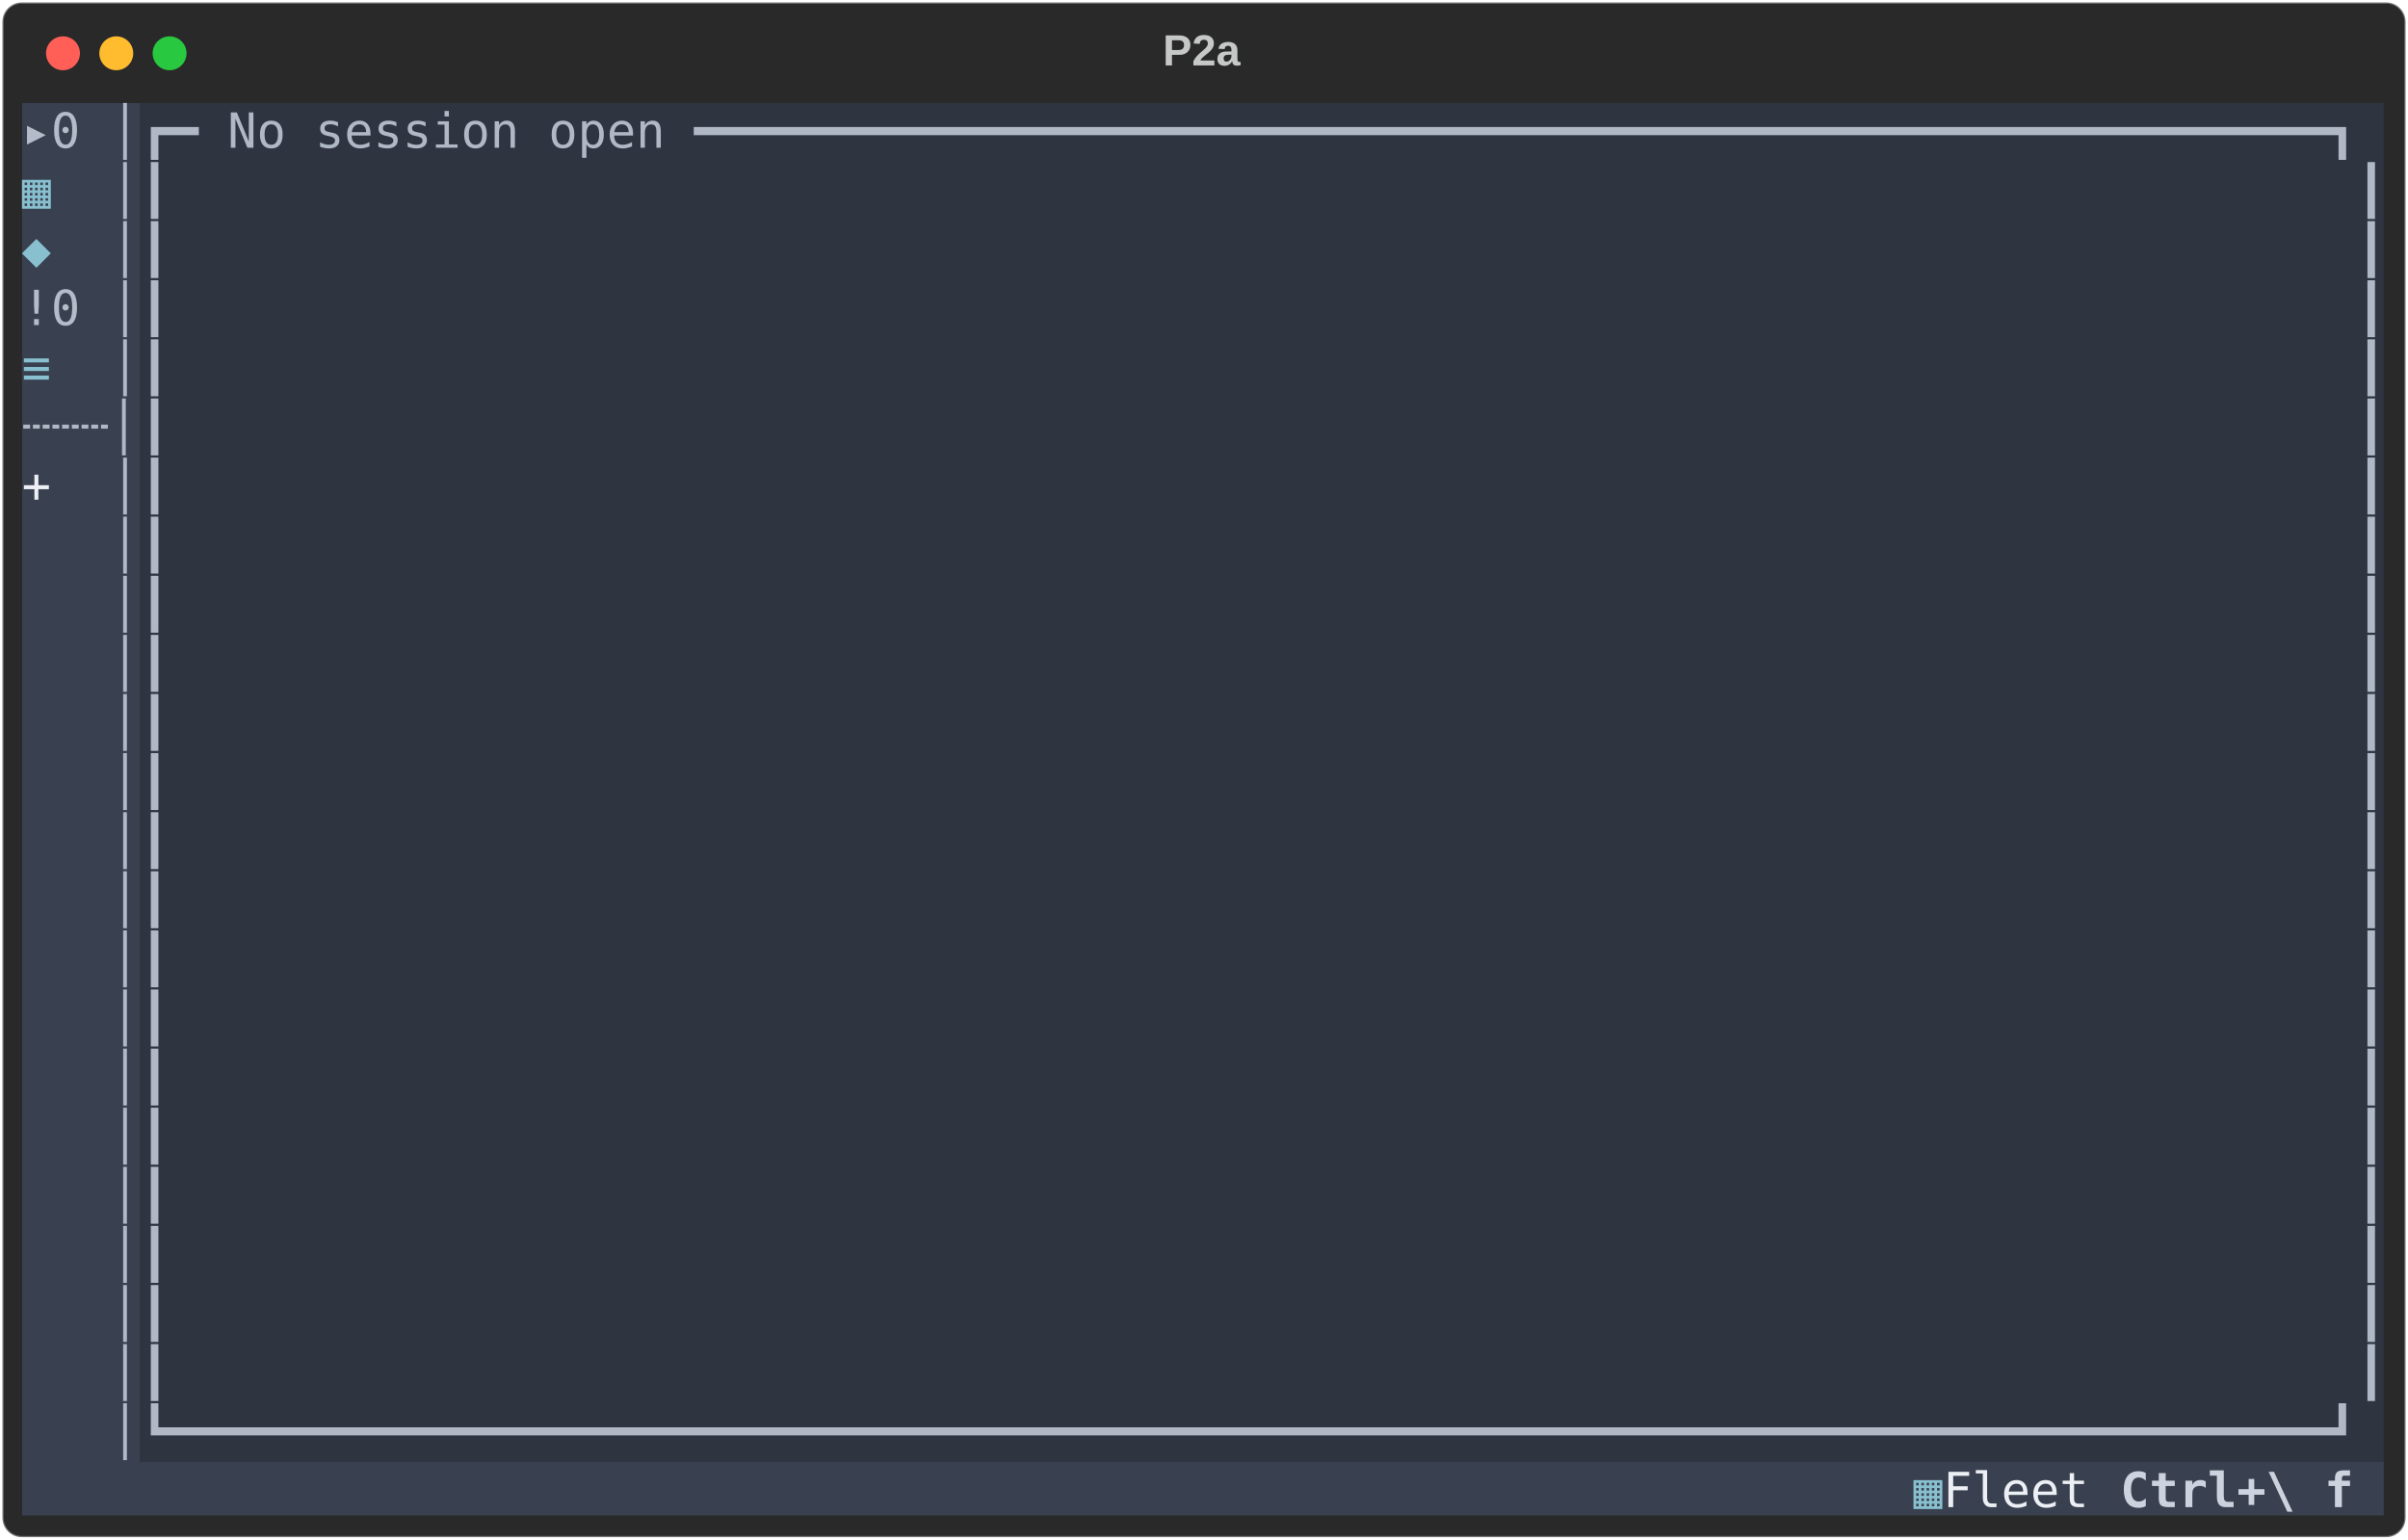
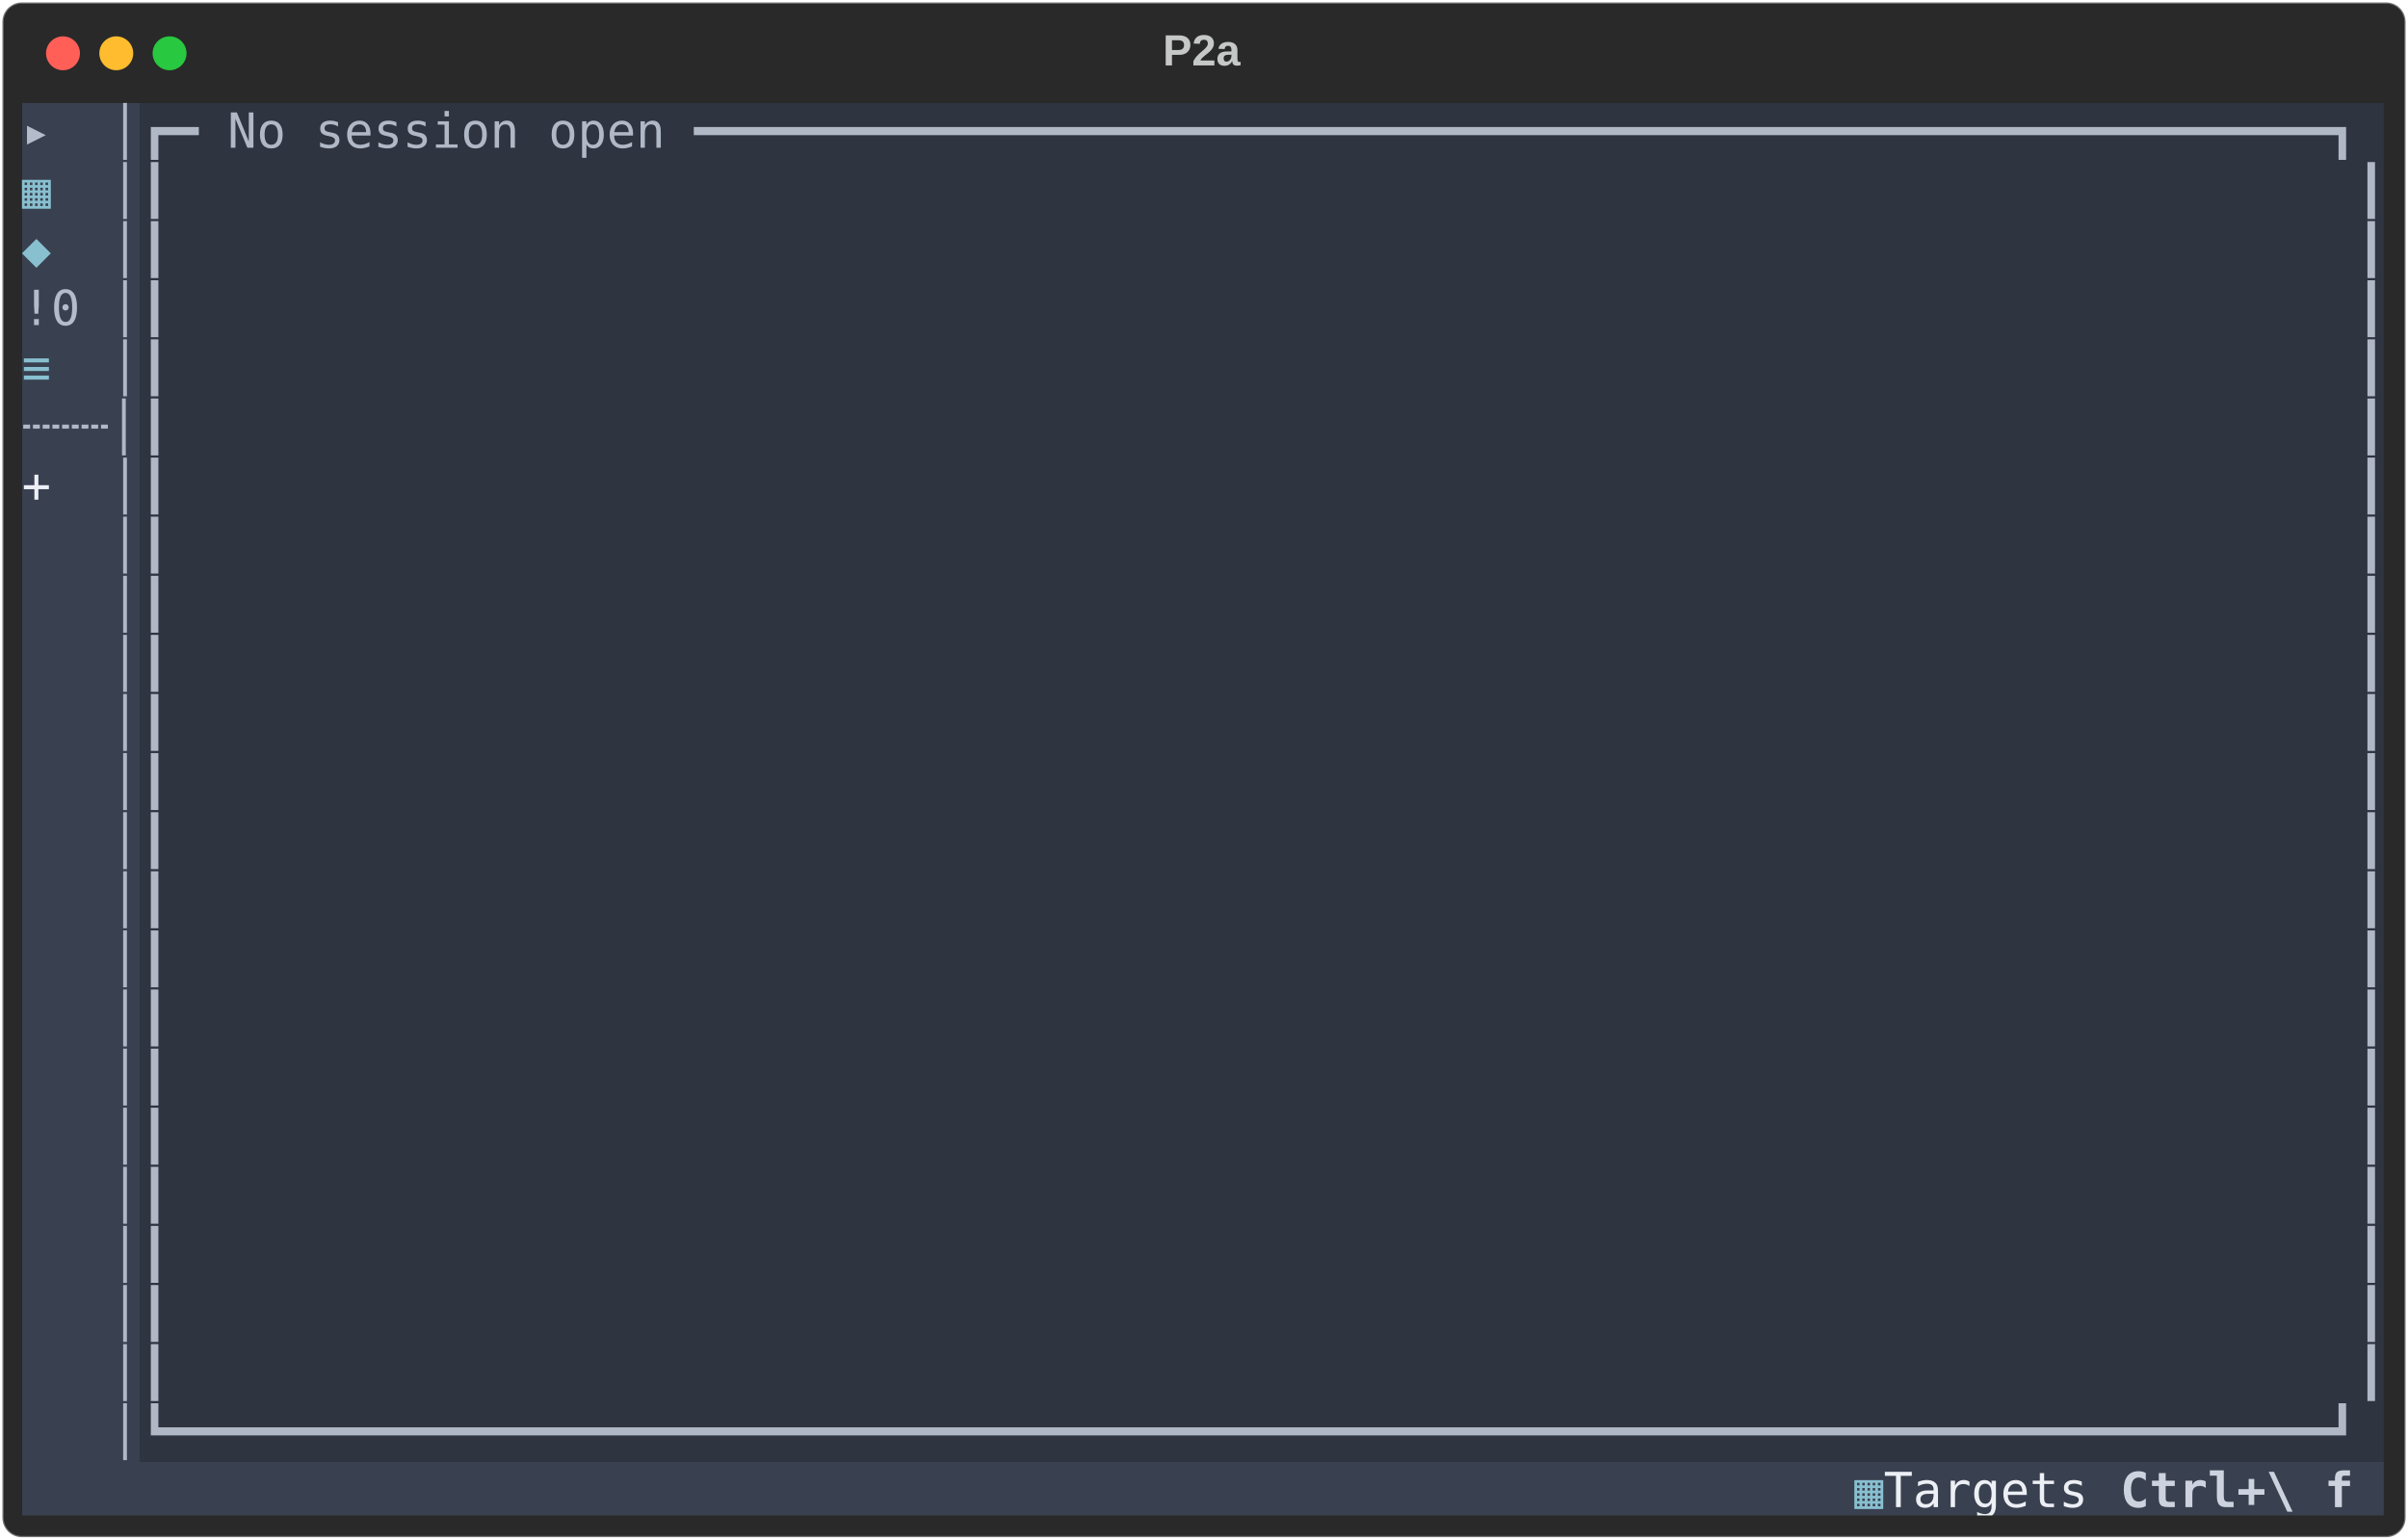
<svg xmlns="http://www.w3.org/2000/svg" class="rich-terminal" viewBox="0 0 994 635.6">
  <style>

    @font-face {
        font-family: "Fira Code";
        src: local("FiraCode-Regular"),
                url("https://cdnjs.cloudflare.com/ajax/libs/firacode/6.2.0/woff2/FiraCode-Regular.woff2") format("woff2"),
                url("https://cdnjs.cloudflare.com/ajax/libs/firacode/6.2.0/woff/FiraCode-Regular.woff") format("woff");
        font-style: normal;
        font-weight: 400;
    }
    @font-face {
        font-family: "Fira Code";
        src: local("FiraCode-Bold"),
                url("https://cdnjs.cloudflare.com/ajax/libs/firacode/6.2.0/woff2/FiraCode-Bold.woff2") format("woff2"),
                url("https://cdnjs.cloudflare.com/ajax/libs/firacode/6.2.0/woff/FiraCode-Bold.woff") format("woff");
        font-style: bold;
        font-weight: 700;
    }

    .terminal-p2a-matrix {
        font-family: Fira Code, monospace;
        font-size: 20px;
        line-height: 24.4px;
        font-variant-east-asian: full-width;
    }

    .terminal-p2a-title {
        font-size: 18px;
        font-weight: bold;
        font-family: arial;
    }

    .terminal-p2a-r1 { fill: #b4bcca }
.terminal-p2a-r2 { fill: #eceff4 }
.terminal-p2a-r3 { fill: #b0b8c6 }
.terminal-p2a-r4 { fill: #c5c8c6 }
.terminal-p2a-r5 { fill: #88c0d0 }
.terminal-p2a-r6 { fill: #cdd3de;font-weight: bold }
    </style>
  <defs>
    <clipPath id="terminal-p2a-clip-terminal">
      <rect x="0" y="0" width="975.0" height="584.6" />
    </clipPath>
    <clipPath id="terminal-p2a-line-0">
      <rect x="0" y="1.5" width="976" height="24.65" />
    </clipPath>
    <clipPath id="terminal-p2a-line-1">
      <rect x="0" y="25.9" width="976" height="24.65" />
    </clipPath>
    <clipPath id="terminal-p2a-line-2">
      <rect x="0" y="50.3" width="976" height="24.65" />
    </clipPath>
    <clipPath id="terminal-p2a-line-3">
      <rect x="0" y="74.7" width="976" height="24.65" />
    </clipPath>
    <clipPath id="terminal-p2a-line-4">
      <rect x="0" y="99.1" width="976" height="24.65" />
    </clipPath>
    <clipPath id="terminal-p2a-line-5">
      <rect x="0" y="123.5" width="976" height="24.65" />
    </clipPath>
    <clipPath id="terminal-p2a-line-6">
      <rect x="0" y="147.9" width="976" height="24.65" />
    </clipPath>
    <clipPath id="terminal-p2a-line-7">
      <rect x="0" y="172.3" width="976" height="24.65" />
    </clipPath>
    <clipPath id="terminal-p2a-line-8">
      <rect x="0" y="196.7" width="976" height="24.65" />
    </clipPath>
    <clipPath id="terminal-p2a-line-9">
      <rect x="0" y="221.1" width="976" height="24.65" />
    </clipPath>
    <clipPath id="terminal-p2a-line-10">
      <rect x="0" y="245.5" width="976" height="24.65" />
    </clipPath>
    <clipPath id="terminal-p2a-line-11">
      <rect x="0" y="269.9" width="976" height="24.65" />
    </clipPath>
    <clipPath id="terminal-p2a-line-12">
      <rect x="0" y="294.3" width="976" height="24.65" />
    </clipPath>
    <clipPath id="terminal-p2a-line-13">
      <rect x="0" y="318.7" width="976" height="24.65" />
    </clipPath>
    <clipPath id="terminal-p2a-line-14">
      <rect x="0" y="343.1" width="976" height="24.65" />
    </clipPath>
    <clipPath id="terminal-p2a-line-15">
      <rect x="0" y="367.5" width="976" height="24.65" />
    </clipPath>
    <clipPath id="terminal-p2a-line-16">
      <rect x="0" y="391.9" width="976" height="24.65" />
    </clipPath>
    <clipPath id="terminal-p2a-line-17">
      <rect x="0" y="416.3" width="976" height="24.65" />
    </clipPath>
    <clipPath id="terminal-p2a-line-18">
      <rect x="0" y="440.7" width="976" height="24.65" />
    </clipPath>
    <clipPath id="terminal-p2a-line-19">
      <rect x="0" y="465.1" width="976" height="24.65" />
    </clipPath>
    <clipPath id="terminal-p2a-line-20">
      <rect x="0" y="489.5" width="976" height="24.65" />
    </clipPath>
    <clipPath id="terminal-p2a-line-21">
      <rect x="0" y="513.9" width="976" height="24.65" />
    </clipPath>
    <clipPath id="terminal-p2a-line-22">
      <rect x="0" y="538.3" width="976" height="24.65" />
    </clipPath>
  </defs>
  <rect fill="#292929" stroke="rgba(255,255,255,0.35)" stroke-width="1" x="1" y="1" width="992" height="633.6" rx="8" />
  <text class="terminal-p2a-title" fill="#c5c8c6" text-anchor="middle" x="496" y="27">P2a</text>
  <g transform="translate(26,22)">
    <circle cx="0" cy="0" r="7" fill="#ff5f57" />
    <circle cx="22" cy="0" r="7" fill="#febc2e" />
    <circle cx="44" cy="0" r="7" fill="#28c840" />
  </g>
  <g transform="translate(9, 41)" clip-path="url(#terminal-p2a-clip-terminal)">
-     <rect fill="#39404f" x="0" y="1.5" width="24.4" height="24.65" shape-rendering="crispEdges" />
-     <rect fill="#39404f" x="24.4" y="1.5" width="12.2" height="24.65" shape-rendering="crispEdges" />
+     <rect fill="#39404f" x="0" y="1.5" width="12.2" height="24.65" shape-rendering="crispEdges" />
+     <rect fill="#39404f" x="12.2" y="1.5" width="24.4" height="24.65" shape-rendering="crispEdges" />
    <rect fill="#39404f" x="36.6" y="1.5" width="12.2" height="24.65" shape-rendering="crispEdges" />
    <rect fill="#2e3440" x="48.8" y="1.5" width="927.2" height="24.65" shape-rendering="crispEdges" />
    <rect fill="#39404f" x="0" y="25.9" width="12.2" height="24.65" shape-rendering="crispEdges" />
    <rect fill="#39404f" x="12.2" y="25.9" width="24.4" height="24.65" shape-rendering="crispEdges" />
    <rect fill="#39404f" x="36.6" y="25.9" width="12.2" height="24.65" shape-rendering="crispEdges" />
    <rect fill="#2e3440" x="48.8" y="25.9" width="12.2" height="24.65" shape-rendering="crispEdges" />
    <rect fill="#2e3440" x="61" y="25.9" width="902.8" height="24.65" shape-rendering="crispEdges" />
    <rect fill="#2e3440" x="963.8" y="25.9" width="12.2" height="24.65" shape-rendering="crispEdges" />
    <rect fill="#39404f" x="0" y="50.3" width="12.2" height="24.65" shape-rendering="crispEdges" />
    <rect fill="#39404f" x="12.2" y="50.3" width="24.4" height="24.65" shape-rendering="crispEdges" />
    <rect fill="#39404f" x="36.6" y="50.3" width="12.2" height="24.65" shape-rendering="crispEdges" />
    <rect fill="#2e3440" x="48.8" y="50.3" width="12.2" height="24.65" shape-rendering="crispEdges" />
    <rect fill="#2e3440" x="61" y="50.3" width="902.8" height="24.65" shape-rendering="crispEdges" />
    <rect fill="#2e3440" x="963.8" y="50.3" width="12.2" height="24.65" shape-rendering="crispEdges" />
    <rect fill="#39404f" x="0" y="74.7" width="24.4" height="24.65" shape-rendering="crispEdges" />
    <rect fill="#39404f" x="24.4" y="74.7" width="12.2" height="24.65" shape-rendering="crispEdges" />
    <rect fill="#39404f" x="36.6" y="74.7" width="12.2" height="24.65" shape-rendering="crispEdges" />
    <rect fill="#2e3440" x="48.8" y="74.7" width="12.2" height="24.65" shape-rendering="crispEdges" />
    <rect fill="#2e3440" x="61" y="74.7" width="902.8" height="24.65" shape-rendering="crispEdges" />
    <rect fill="#2e3440" x="963.8" y="74.7" width="12.2" height="24.65" shape-rendering="crispEdges" />
    <rect fill="#39404f" x="0" y="99.1" width="12.2" height="24.65" shape-rendering="crispEdges" />
    <rect fill="#39404f" x="12.2" y="99.1" width="24.4" height="24.65" shape-rendering="crispEdges" />
    <rect fill="#39404f" x="36.6" y="99.1" width="12.2" height="24.65" shape-rendering="crispEdges" />
    <rect fill="#2e3440" x="48.8" y="99.1" width="12.2" height="24.65" shape-rendering="crispEdges" />
    <rect fill="#2e3440" x="61" y="99.1" width="902.8" height="24.65" shape-rendering="crispEdges" />
    <rect fill="#2e3440" x="963.8" y="99.1" width="12.2" height="24.65" shape-rendering="crispEdges" />
    <rect fill="#39404f" x="0" y="123.5" width="48.8" height="24.65" shape-rendering="crispEdges" />
    <rect fill="#2e3440" x="48.8" y="123.5" width="12.2" height="24.65" shape-rendering="crispEdges" />
    <rect fill="#2e3440" x="61" y="123.5" width="902.8" height="24.65" shape-rendering="crispEdges" />
    <rect fill="#2e3440" x="963.8" y="123.5" width="12.2" height="24.65" shape-rendering="crispEdges" />
    <rect fill="#39404f" x="0" y="147.9" width="36.6" height="24.65" shape-rendering="crispEdges" />
    <rect fill="#39404f" x="36.6" y="147.9" width="12.2" height="24.65" shape-rendering="crispEdges" />
    <rect fill="#2e3440" x="48.8" y="147.9" width="12.2" height="24.65" shape-rendering="crispEdges" />
    <rect fill="#2e3440" x="61" y="147.9" width="902.8" height="24.65" shape-rendering="crispEdges" />
    <rect fill="#2e3440" x="963.8" y="147.9" width="12.2" height="24.65" shape-rendering="crispEdges" />
    <rect fill="#39404f" x="0" y="172.3" width="36.6" height="24.65" shape-rendering="crispEdges" />
    <rect fill="#39404f" x="36.6" y="172.3" width="12.2" height="24.65" shape-rendering="crispEdges" />
    <rect fill="#2e3440" x="48.8" y="172.3" width="12.2" height="24.65" shape-rendering="crispEdges" />
    <rect fill="#2e3440" x="61" y="172.3" width="902.8" height="24.65" shape-rendering="crispEdges" />
    <rect fill="#2e3440" x="963.8" y="172.3" width="12.2" height="24.65" shape-rendering="crispEdges" />
    <rect fill="#39404f" x="0" y="196.7" width="36.6" height="24.65" shape-rendering="crispEdges" />
    <rect fill="#39404f" x="36.6" y="196.7" width="12.2" height="24.65" shape-rendering="crispEdges" />
    <rect fill="#2e3440" x="48.8" y="196.7" width="12.2" height="24.65" shape-rendering="crispEdges" />
    <rect fill="#2e3440" x="61" y="196.7" width="902.8" height="24.65" shape-rendering="crispEdges" />
    <rect fill="#2e3440" x="963.8" y="196.7" width="12.2" height="24.65" shape-rendering="crispEdges" />
    <rect fill="#39404f" x="0" y="221.1" width="36.6" height="24.65" shape-rendering="crispEdges" />
    <rect fill="#39404f" x="36.6" y="221.1" width="12.2" height="24.65" shape-rendering="crispEdges" />
    <rect fill="#2e3440" x="48.8" y="221.1" width="12.2" height="24.65" shape-rendering="crispEdges" />
    <rect fill="#2e3440" x="61" y="221.1" width="902.8" height="24.65" shape-rendering="crispEdges" />
    <rect fill="#2e3440" x="963.8" y="221.1" width="12.2" height="24.65" shape-rendering="crispEdges" />
    <rect fill="#39404f" x="0" y="245.5" width="36.6" height="24.65" shape-rendering="crispEdges" />
    <rect fill="#39404f" x="36.6" y="245.5" width="12.2" height="24.65" shape-rendering="crispEdges" />
    <rect fill="#2e3440" x="48.8" y="245.5" width="12.2" height="24.65" shape-rendering="crispEdges" />
    <rect fill="#2e3440" x="61" y="245.5" width="902.8" height="24.65" shape-rendering="crispEdges" />
    <rect fill="#2e3440" x="963.8" y="245.5" width="12.2" height="24.65" shape-rendering="crispEdges" />
    <rect fill="#39404f" x="0" y="269.9" width="36.6" height="24.65" shape-rendering="crispEdges" />
    <rect fill="#39404f" x="36.6" y="269.9" width="12.2" height="24.65" shape-rendering="crispEdges" />
    <rect fill="#2e3440" x="48.8" y="269.9" width="12.2" height="24.65" shape-rendering="crispEdges" />
    <rect fill="#2e3440" x="61" y="269.9" width="902.8" height="24.65" shape-rendering="crispEdges" />
    <rect fill="#2e3440" x="963.8" y="269.9" width="12.2" height="24.65" shape-rendering="crispEdges" />
    <rect fill="#39404f" x="0" y="294.3" width="36.6" height="24.65" shape-rendering="crispEdges" />
    <rect fill="#39404f" x="36.6" y="294.3" width="12.2" height="24.65" shape-rendering="crispEdges" />
    <rect fill="#2e3440" x="48.8" y="294.3" width="12.2" height="24.65" shape-rendering="crispEdges" />
    <rect fill="#2e3440" x="61" y="294.3" width="902.8" height="24.65" shape-rendering="crispEdges" />
    <rect fill="#2e3440" x="963.8" y="294.3" width="12.2" height="24.65" shape-rendering="crispEdges" />
    <rect fill="#39404f" x="0" y="318.7" width="36.6" height="24.65" shape-rendering="crispEdges" />
    <rect fill="#39404f" x="36.6" y="318.7" width="12.2" height="24.65" shape-rendering="crispEdges" />
    <rect fill="#2e3440" x="48.8" y="318.7" width="12.2" height="24.65" shape-rendering="crispEdges" />
    <rect fill="#2e3440" x="61" y="318.7" width="902.8" height="24.65" shape-rendering="crispEdges" />
    <rect fill="#2e3440" x="963.8" y="318.7" width="12.2" height="24.65" shape-rendering="crispEdges" />
    <rect fill="#39404f" x="0" y="343.1" width="36.6" height="24.65" shape-rendering="crispEdges" />
    <rect fill="#39404f" x="36.6" y="343.1" width="12.2" height="24.65" shape-rendering="crispEdges" />
    <rect fill="#2e3440" x="48.8" y="343.1" width="12.2" height="24.65" shape-rendering="crispEdges" />
    <rect fill="#2e3440" x="61" y="343.1" width="902.8" height="24.65" shape-rendering="crispEdges" />
    <rect fill="#2e3440" x="963.8" y="343.1" width="12.2" height="24.65" shape-rendering="crispEdges" />
    <rect fill="#39404f" x="0" y="367.5" width="36.6" height="24.65" shape-rendering="crispEdges" />
    <rect fill="#39404f" x="36.6" y="367.5" width="12.2" height="24.65" shape-rendering="crispEdges" />
    <rect fill="#2e3440" x="48.8" y="367.5" width="12.2" height="24.65" shape-rendering="crispEdges" />
    <rect fill="#2e3440" x="61" y="367.5" width="902.8" height="24.65" shape-rendering="crispEdges" />
    <rect fill="#2e3440" x="963.8" y="367.5" width="12.2" height="24.65" shape-rendering="crispEdges" />
    <rect fill="#39404f" x="0" y="391.9" width="36.6" height="24.65" shape-rendering="crispEdges" />
    <rect fill="#39404f" x="36.6" y="391.9" width="12.2" height="24.65" shape-rendering="crispEdges" />
    <rect fill="#2e3440" x="48.8" y="391.9" width="12.2" height="24.65" shape-rendering="crispEdges" />
    <rect fill="#2e3440" x="61" y="391.9" width="902.8" height="24.65" shape-rendering="crispEdges" />
    <rect fill="#2e3440" x="963.8" y="391.9" width="12.2" height="24.65" shape-rendering="crispEdges" />
    <rect fill="#39404f" x="0" y="416.3" width="36.6" height="24.65" shape-rendering="crispEdges" />
    <rect fill="#39404f" x="36.6" y="416.3" width="12.2" height="24.65" shape-rendering="crispEdges" />
    <rect fill="#2e3440" x="48.8" y="416.3" width="12.2" height="24.65" shape-rendering="crispEdges" />
    <rect fill="#2e3440" x="61" y="416.3" width="902.8" height="24.65" shape-rendering="crispEdges" />
    <rect fill="#2e3440" x="963.8" y="416.3" width="12.2" height="24.65" shape-rendering="crispEdges" />
    <rect fill="#39404f" x="0" y="440.7" width="36.6" height="24.65" shape-rendering="crispEdges" />
    <rect fill="#39404f" x="36.6" y="440.7" width="12.2" height="24.65" shape-rendering="crispEdges" />
    <rect fill="#2e3440" x="48.8" y="440.7" width="12.2" height="24.65" shape-rendering="crispEdges" />
    <rect fill="#2e3440" x="61" y="440.7" width="902.8" height="24.65" shape-rendering="crispEdges" />
    <rect fill="#2e3440" x="963.8" y="440.7" width="12.2" height="24.65" shape-rendering="crispEdges" />
    <rect fill="#39404f" x="0" y="465.1" width="36.6" height="24.65" shape-rendering="crispEdges" />
    <rect fill="#39404f" x="36.6" y="465.1" width="12.2" height="24.65" shape-rendering="crispEdges" />
    <rect fill="#2e3440" x="48.8" y="465.1" width="12.2" height="24.65" shape-rendering="crispEdges" />
    <rect fill="#2e3440" x="61" y="465.1" width="902.8" height="24.65" shape-rendering="crispEdges" />
    <rect fill="#2e3440" x="963.8" y="465.1" width="12.2" height="24.65" shape-rendering="crispEdges" />
    <rect fill="#39404f" x="0" y="489.5" width="36.6" height="24.65" shape-rendering="crispEdges" />
    <rect fill="#39404f" x="36.6" y="489.5" width="12.2" height="24.65" shape-rendering="crispEdges" />
    <rect fill="#2e3440" x="48.8" y="489.5" width="12.2" height="24.65" shape-rendering="crispEdges" />
    <rect fill="#2e3440" x="61" y="489.5" width="902.8" height="24.65" shape-rendering="crispEdges" />
    <rect fill="#2e3440" x="963.8" y="489.5" width="12.2" height="24.65" shape-rendering="crispEdges" />
    <rect fill="#39404f" x="0" y="513.9" width="36.6" height="24.65" shape-rendering="crispEdges" />
    <rect fill="#39404f" x="36.6" y="513.9" width="12.2" height="24.65" shape-rendering="crispEdges" />
    <rect fill="#2e3440" x="48.8" y="513.9" width="12.2" height="24.65" shape-rendering="crispEdges" />
    <rect fill="#2e3440" x="61" y="513.9" width="902.8" height="24.65" shape-rendering="crispEdges" />
    <rect fill="#2e3440" x="963.8" y="513.9" width="12.2" height="24.65" shape-rendering="crispEdges" />
    <rect fill="#39404f" x="0" y="538.3" width="36.6" height="24.65" shape-rendering="crispEdges" />
    <rect fill="#39404f" x="36.6" y="538.3" width="12.2" height="24.65" shape-rendering="crispEdges" />
    <rect fill="#2e3440" x="48.8" y="538.3" width="927.2" height="24.65" shape-rendering="crispEdges" />
-     <rect fill="#39404f" x="0" y="562.7" width="780.8" height="24.65" shape-rendering="crispEdges" />
-     <rect fill="#39404f" x="780.8" y="562.7" width="12.2" height="24.65" shape-rendering="crispEdges" />
-     <rect fill="#39404f" x="793" y="562.7" width="73.2" height="24.65" shape-rendering="crispEdges" />
+     <rect fill="#39404f" x="0" y="562.7" width="756.4" height="24.65" shape-rendering="crispEdges" />
+     <rect fill="#39404f" x="756.4" y="562.7" width="12.2" height="24.65" shape-rendering="crispEdges" />
+     <rect fill="#39404f" x="768.6" y="562.7" width="97.6" height="24.65" shape-rendering="crispEdges" />
    <rect fill="#39404f" x="866.2" y="562.7" width="109.8" height="24.65" shape-rendering="crispEdges" />
    <g class="terminal-p2a-matrix">
-       <text class="terminal-p2a-r1" x="0" y="20" textLength="24.4" clip-path="url(#terminal-p2a-line-0)">▸0</text>
+       <text class="terminal-p2a-r1" x="0" y="20" textLength="12.2" clip-path="url(#terminal-p2a-line-0)">▸</text>
      <text class="terminal-p2a-r3" x="36.6" y="20" textLength="12.2" clip-path="url(#terminal-p2a-line-0)">│</text>
      <text class="terminal-p2a-r3" x="48.8" y="20" textLength="927.2" clip-path="url(#terminal-p2a-line-0)">┏━ No session open ━━━━━━━━━━━━━━━━━━━━━━━━━━━━━━━━━━━━━━━━━━━━━━━━━━━━━━━━┓</text>
      <text class="terminal-p2a-r4" x="976" y="20" textLength="12.2" clip-path="url(#terminal-p2a-line-0)">
</text>
      <text class="terminal-p2a-r5" x="0" y="44.4" textLength="12.2" clip-path="url(#terminal-p2a-line-1)">▦</text>
      <text class="terminal-p2a-r3" x="36.6" y="44.4" textLength="12.2" clip-path="url(#terminal-p2a-line-1)">│</text>
      <text class="terminal-p2a-r3" x="48.8" y="44.4" textLength="12.2" clip-path="url(#terminal-p2a-line-1)">┃</text>
      <text class="terminal-p2a-r3" x="963.8" y="44.4" textLength="12.2" clip-path="url(#terminal-p2a-line-1)">┃</text>
      <text class="terminal-p2a-r4" x="976" y="44.4" textLength="12.2" clip-path="url(#terminal-p2a-line-1)">
</text>
      <text class="terminal-p2a-r5" x="0" y="68.8" textLength="12.2" clip-path="url(#terminal-p2a-line-2)">◆</text>
      <text class="terminal-p2a-r3" x="36.6" y="68.8" textLength="12.2" clip-path="url(#terminal-p2a-line-2)">│</text>
      <text class="terminal-p2a-r3" x="48.8" y="68.8" textLength="12.2" clip-path="url(#terminal-p2a-line-2)">┃</text>
      <text class="terminal-p2a-r3" x="963.8" y="68.8" textLength="12.2" clip-path="url(#terminal-p2a-line-2)">┃</text>
      <text class="terminal-p2a-r4" x="976" y="68.8" textLength="12.2" clip-path="url(#terminal-p2a-line-2)">
</text>
      <text class="terminal-p2a-r1" x="0" y="93.2" textLength="24.4" clip-path="url(#terminal-p2a-line-3)">!0</text>
      <text class="terminal-p2a-r3" x="36.6" y="93.2" textLength="12.2" clip-path="url(#terminal-p2a-line-3)">│</text>
      <text class="terminal-p2a-r3" x="48.8" y="93.2" textLength="12.2" clip-path="url(#terminal-p2a-line-3)">┃</text>
      <text class="terminal-p2a-r3" x="963.8" y="93.2" textLength="12.2" clip-path="url(#terminal-p2a-line-3)">┃</text>
      <text class="terminal-p2a-r4" x="976" y="93.2" textLength="12.2" clip-path="url(#terminal-p2a-line-3)">
</text>
      <text class="terminal-p2a-r5" x="0" y="117.6" textLength="12.2" clip-path="url(#terminal-p2a-line-4)">≡</text>
      <text class="terminal-p2a-r3" x="36.6" y="117.6" textLength="12.2" clip-path="url(#terminal-p2a-line-4)">│</text>
      <text class="terminal-p2a-r3" x="48.8" y="117.6" textLength="12.2" clip-path="url(#terminal-p2a-line-4)">┃</text>
      <text class="terminal-p2a-r3" x="963.8" y="117.6" textLength="12.2" clip-path="url(#terminal-p2a-line-4)">┃</text>
      <text class="terminal-p2a-r4" x="976" y="117.6" textLength="12.2" clip-path="url(#terminal-p2a-line-4)">
</text>
      <text class="terminal-p2a-r3" x="0" y="142" textLength="48.8" clip-path="url(#terminal-p2a-line-5)">┄┄┄│</text>
      <text class="terminal-p2a-r3" x="48.8" y="142" textLength="12.2" clip-path="url(#terminal-p2a-line-5)">┃</text>
      <text class="terminal-p2a-r3" x="963.8" y="142" textLength="12.2" clip-path="url(#terminal-p2a-line-5)">┃</text>
      <text class="terminal-p2a-r4" x="976" y="142" textLength="12.2" clip-path="url(#terminal-p2a-line-5)">
</text>
      <text class="terminal-p2a-r2" x="0" y="166.4" textLength="36.6" clip-path="url(#terminal-p2a-line-6)">+  </text>
      <text class="terminal-p2a-r3" x="36.6" y="166.4" textLength="12.2" clip-path="url(#terminal-p2a-line-6)">│</text>
      <text class="terminal-p2a-r3" x="48.8" y="166.4" textLength="12.2" clip-path="url(#terminal-p2a-line-6)">┃</text>
      <text class="terminal-p2a-r3" x="963.8" y="166.4" textLength="12.2" clip-path="url(#terminal-p2a-line-6)">┃</text>
      <text class="terminal-p2a-r4" x="976" y="166.4" textLength="12.2" clip-path="url(#terminal-p2a-line-6)">
</text>
      <text class="terminal-p2a-r3" x="36.6" y="190.8" textLength="12.2" clip-path="url(#terminal-p2a-line-7)">│</text>
      <text class="terminal-p2a-r3" x="48.8" y="190.8" textLength="12.2" clip-path="url(#terminal-p2a-line-7)">┃</text>
      <text class="terminal-p2a-r3" x="963.8" y="190.8" textLength="12.2" clip-path="url(#terminal-p2a-line-7)">┃</text>
      <text class="terminal-p2a-r4" x="976" y="190.8" textLength="12.2" clip-path="url(#terminal-p2a-line-7)">
</text>
      <text class="terminal-p2a-r3" x="36.6" y="215.2" textLength="12.2" clip-path="url(#terminal-p2a-line-8)">│</text>
      <text class="terminal-p2a-r3" x="48.8" y="215.2" textLength="12.2" clip-path="url(#terminal-p2a-line-8)">┃</text>
      <text class="terminal-p2a-r3" x="963.8" y="215.2" textLength="12.2" clip-path="url(#terminal-p2a-line-8)">┃</text>
      <text class="terminal-p2a-r4" x="976" y="215.2" textLength="12.2" clip-path="url(#terminal-p2a-line-8)">
</text>
      <text class="terminal-p2a-r3" x="36.6" y="239.6" textLength="12.2" clip-path="url(#terminal-p2a-line-9)">│</text>
      <text class="terminal-p2a-r3" x="48.8" y="239.6" textLength="12.2" clip-path="url(#terminal-p2a-line-9)">┃</text>
      <text class="terminal-p2a-r3" x="963.8" y="239.6" textLength="12.2" clip-path="url(#terminal-p2a-line-9)">┃</text>
      <text class="terminal-p2a-r4" x="976" y="239.6" textLength="12.2" clip-path="url(#terminal-p2a-line-9)">
</text>
      <text class="terminal-p2a-r3" x="36.6" y="264" textLength="12.2" clip-path="url(#terminal-p2a-line-10)">│</text>
      <text class="terminal-p2a-r3" x="48.8" y="264" textLength="12.2" clip-path="url(#terminal-p2a-line-10)">┃</text>
      <text class="terminal-p2a-r3" x="963.8" y="264" textLength="12.2" clip-path="url(#terminal-p2a-line-10)">┃</text>
      <text class="terminal-p2a-r4" x="976" y="264" textLength="12.2" clip-path="url(#terminal-p2a-line-10)">
</text>
      <text class="terminal-p2a-r3" x="36.6" y="288.4" textLength="12.2" clip-path="url(#terminal-p2a-line-11)">│</text>
      <text class="terminal-p2a-r3" x="48.8" y="288.4" textLength="12.2" clip-path="url(#terminal-p2a-line-11)">┃</text>
      <text class="terminal-p2a-r3" x="963.8" y="288.4" textLength="12.2" clip-path="url(#terminal-p2a-line-11)">┃</text>
      <text class="terminal-p2a-r4" x="976" y="288.4" textLength="12.2" clip-path="url(#terminal-p2a-line-11)">
</text>
      <text class="terminal-p2a-r3" x="36.6" y="312.8" textLength="12.2" clip-path="url(#terminal-p2a-line-12)">│</text>
      <text class="terminal-p2a-r3" x="48.8" y="312.8" textLength="12.2" clip-path="url(#terminal-p2a-line-12)">┃</text>
      <text class="terminal-p2a-r3" x="963.8" y="312.8" textLength="12.2" clip-path="url(#terminal-p2a-line-12)">┃</text>
      <text class="terminal-p2a-r4" x="976" y="312.8" textLength="12.2" clip-path="url(#terminal-p2a-line-12)">
</text>
      <text class="terminal-p2a-r3" x="36.6" y="337.2" textLength="12.2" clip-path="url(#terminal-p2a-line-13)">│</text>
      <text class="terminal-p2a-r3" x="48.8" y="337.2" textLength="12.2" clip-path="url(#terminal-p2a-line-13)">┃</text>
      <text class="terminal-p2a-r3" x="963.8" y="337.2" textLength="12.2" clip-path="url(#terminal-p2a-line-13)">┃</text>
      <text class="terminal-p2a-r4" x="976" y="337.2" textLength="12.2" clip-path="url(#terminal-p2a-line-13)">
</text>
      <text class="terminal-p2a-r3" x="36.6" y="361.6" textLength="12.2" clip-path="url(#terminal-p2a-line-14)">│</text>
      <text class="terminal-p2a-r3" x="48.8" y="361.6" textLength="12.2" clip-path="url(#terminal-p2a-line-14)">┃</text>
      <text class="terminal-p2a-r3" x="963.8" y="361.6" textLength="12.2" clip-path="url(#terminal-p2a-line-14)">┃</text>
      <text class="terminal-p2a-r4" x="976" y="361.6" textLength="12.2" clip-path="url(#terminal-p2a-line-14)">
</text>
      <text class="terminal-p2a-r3" x="36.6" y="386" textLength="12.2" clip-path="url(#terminal-p2a-line-15)">│</text>
      <text class="terminal-p2a-r3" x="48.8" y="386" textLength="12.2" clip-path="url(#terminal-p2a-line-15)">┃</text>
      <text class="terminal-p2a-r3" x="963.8" y="386" textLength="12.2" clip-path="url(#terminal-p2a-line-15)">┃</text>
      <text class="terminal-p2a-r4" x="976" y="386" textLength="12.2" clip-path="url(#terminal-p2a-line-15)">
</text>
      <text class="terminal-p2a-r3" x="36.6" y="410.4" textLength="12.2" clip-path="url(#terminal-p2a-line-16)">│</text>
      <text class="terminal-p2a-r3" x="48.8" y="410.4" textLength="12.2" clip-path="url(#terminal-p2a-line-16)">┃</text>
      <text class="terminal-p2a-r3" x="963.8" y="410.4" textLength="12.2" clip-path="url(#terminal-p2a-line-16)">┃</text>
      <text class="terminal-p2a-r4" x="976" y="410.4" textLength="12.2" clip-path="url(#terminal-p2a-line-16)">
</text>
      <text class="terminal-p2a-r3" x="36.6" y="434.8" textLength="12.2" clip-path="url(#terminal-p2a-line-17)">│</text>
      <text class="terminal-p2a-r3" x="48.8" y="434.8" textLength="12.2" clip-path="url(#terminal-p2a-line-17)">┃</text>
      <text class="terminal-p2a-r3" x="963.8" y="434.8" textLength="12.2" clip-path="url(#terminal-p2a-line-17)">┃</text>
      <text class="terminal-p2a-r4" x="976" y="434.8" textLength="12.2" clip-path="url(#terminal-p2a-line-17)">
</text>
      <text class="terminal-p2a-r3" x="36.6" y="459.2" textLength="12.2" clip-path="url(#terminal-p2a-line-18)">│</text>
      <text class="terminal-p2a-r3" x="48.8" y="459.2" textLength="12.2" clip-path="url(#terminal-p2a-line-18)">┃</text>
      <text class="terminal-p2a-r3" x="963.8" y="459.2" textLength="12.2" clip-path="url(#terminal-p2a-line-18)">┃</text>
      <text class="terminal-p2a-r4" x="976" y="459.2" textLength="12.2" clip-path="url(#terminal-p2a-line-18)">
</text>
      <text class="terminal-p2a-r3" x="36.6" y="483.6" textLength="12.2" clip-path="url(#terminal-p2a-line-19)">│</text>
      <text class="terminal-p2a-r3" x="48.8" y="483.6" textLength="12.2" clip-path="url(#terminal-p2a-line-19)">┃</text>
      <text class="terminal-p2a-r3" x="963.8" y="483.6" textLength="12.2" clip-path="url(#terminal-p2a-line-19)">┃</text>
      <text class="terminal-p2a-r4" x="976" y="483.6" textLength="12.2" clip-path="url(#terminal-p2a-line-19)">
</text>
      <text class="terminal-p2a-r3" x="36.6" y="508" textLength="12.2" clip-path="url(#terminal-p2a-line-20)">│</text>
      <text class="terminal-p2a-r3" x="48.8" y="508" textLength="12.2" clip-path="url(#terminal-p2a-line-20)">┃</text>
      <text class="terminal-p2a-r3" x="963.8" y="508" textLength="12.2" clip-path="url(#terminal-p2a-line-20)">┃</text>
      <text class="terminal-p2a-r4" x="976" y="508" textLength="12.2" clip-path="url(#terminal-p2a-line-20)">
</text>
      <text class="terminal-p2a-r3" x="36.6" y="532.4" textLength="12.2" clip-path="url(#terminal-p2a-line-21)">│</text>
      <text class="terminal-p2a-r3" x="48.8" y="532.4" textLength="12.2" clip-path="url(#terminal-p2a-line-21)">┃</text>
      <text class="terminal-p2a-r3" x="963.8" y="532.4" textLength="12.2" clip-path="url(#terminal-p2a-line-21)">┃</text>
      <text class="terminal-p2a-r4" x="976" y="532.4" textLength="12.2" clip-path="url(#terminal-p2a-line-21)">
</text>
      <text class="terminal-p2a-r3" x="36.6" y="556.8" textLength="12.2" clip-path="url(#terminal-p2a-line-22)">│</text>
      <text class="terminal-p2a-r3" x="48.8" y="556.8" textLength="927.2" clip-path="url(#terminal-p2a-line-22)">┗━━━━━━━━━━━━━━━━━━━━━━━━━━━━━━━━━━━━━━━━━━━━━━━━━━━━━━━━━━━━━━━━━━━━━━━━━━┛</text>
      <text class="terminal-p2a-r4" x="976" y="556.8" textLength="12.2" clip-path="url(#terminal-p2a-line-22)">
</text>
-       <text class="terminal-p2a-r5" x="780.8" y="581.2" textLength="12.2" clip-path="url(#terminal-p2a-line-23)">▦</text>
-       <text class="terminal-p2a-r2" x="793" y="581.2" textLength="73.2" clip-path="url(#terminal-p2a-line-23)"> Fleet</text>
+       <text class="terminal-p2a-r5" x="756.4" y="581.2" textLength="12.2" clip-path="url(#terminal-p2a-line-23)">▦</text>
+       <text class="terminal-p2a-r2" x="768.6" y="581.2" textLength="97.6" clip-path="url(#terminal-p2a-line-23)"> Targets</text>
      <text class="terminal-p2a-r6" x="866.2" y="581.2" textLength="109.8" clip-path="url(#terminal-p2a-line-23)"> Ctrl+\ f</text>
    </g>
  </g>
</svg>
